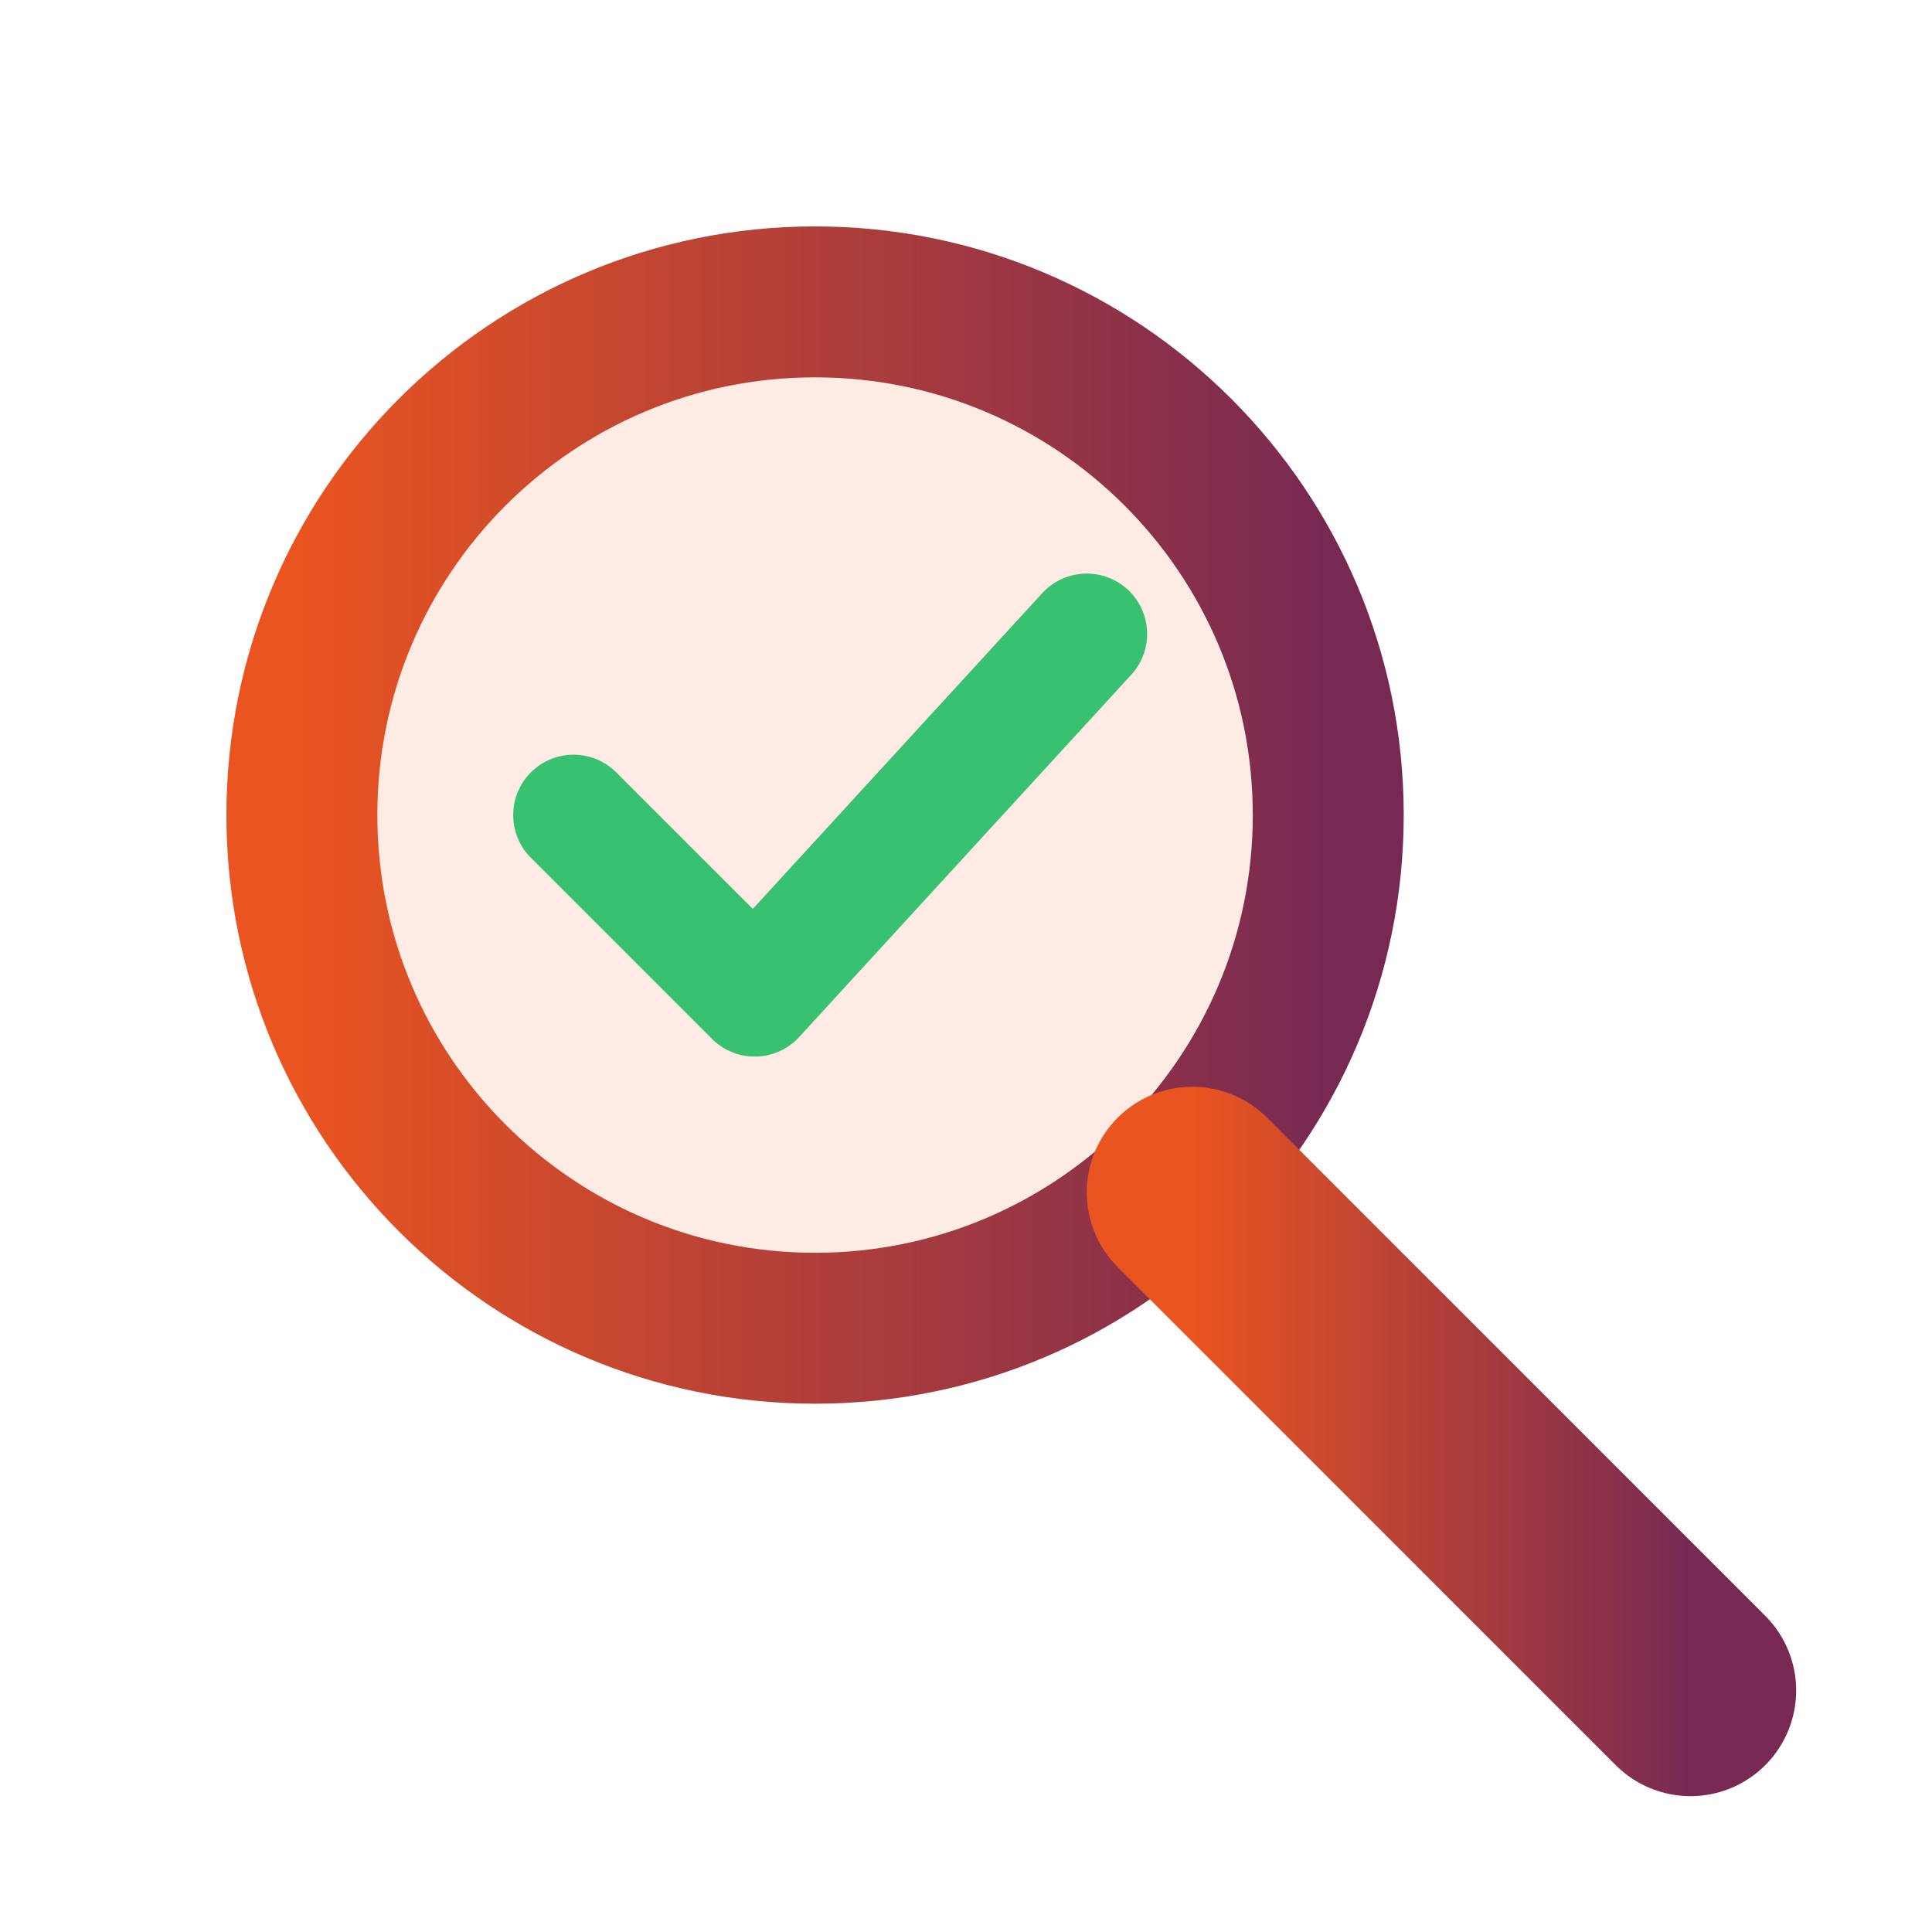
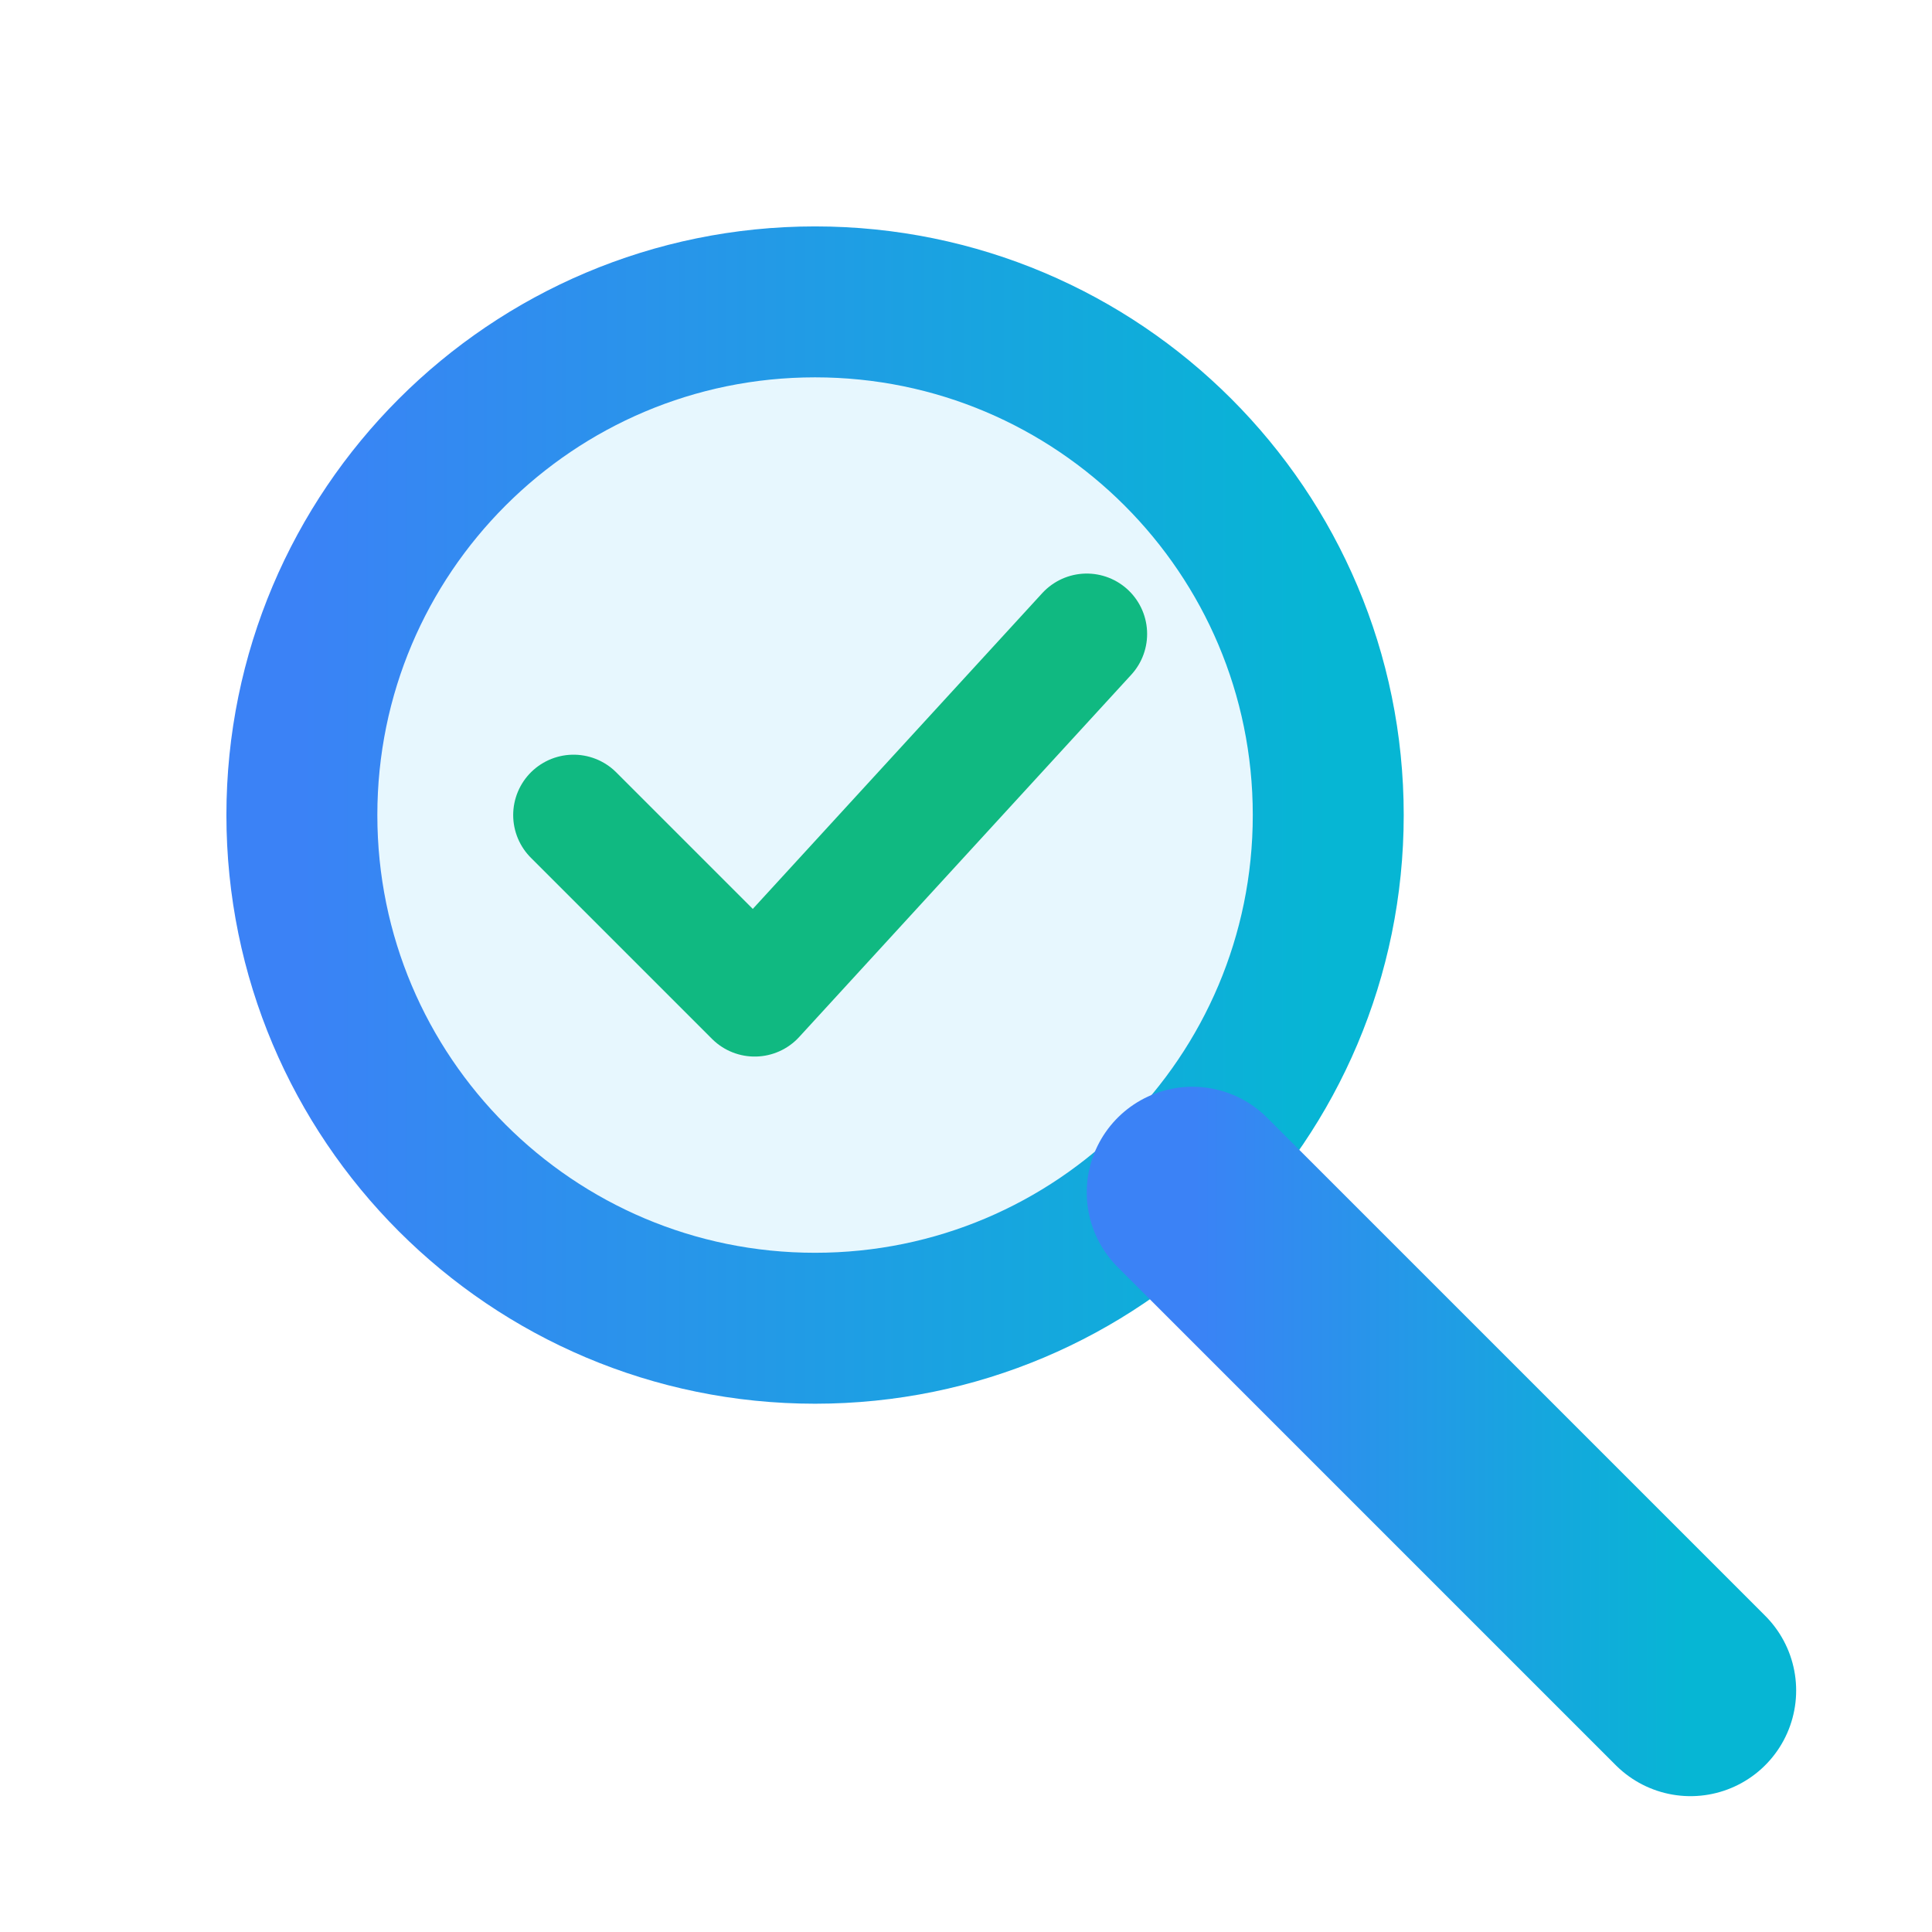
<svg xmlns="http://www.w3.org/2000/svg" viewBox="0 0 64 64">
  <defs>
    <linearGradient id="m" x1="0" x2="1">
-       <stop offset="0" stop-color="#E95420" />
-       <stop offset="1" stop-color="#772953" />
+       <stop offset="0" stop-color="#3b82f6" />
+       <stop offset="1" stop-color="#06b6d4" />
    </linearGradient>
  </defs>
-   <circle cx="27" cy="27" r="17" fill="rgba(233,84,32,.12)" stroke="url(#m)" stroke-width="5" />
+   <circle cx="27" cy="27" r="17" fill="rgba(56,189,248,.12)" stroke="url(#m)" stroke-width="5" />
  <path d="M39.5 39.5L56 56" stroke="url(#m)" stroke-width="7" stroke-linecap="round" />
-   <path d="M19 27l6 6 11-12" fill="none" stroke="#38c172" stroke-width="4" stroke-linecap="round" stroke-linejoin="round" />
+   <path d="M19 27l6 6 11-12" fill="none" stroke="#10b981" stroke-width="4" stroke-linecap="round" stroke-linejoin="round" />
</svg>
